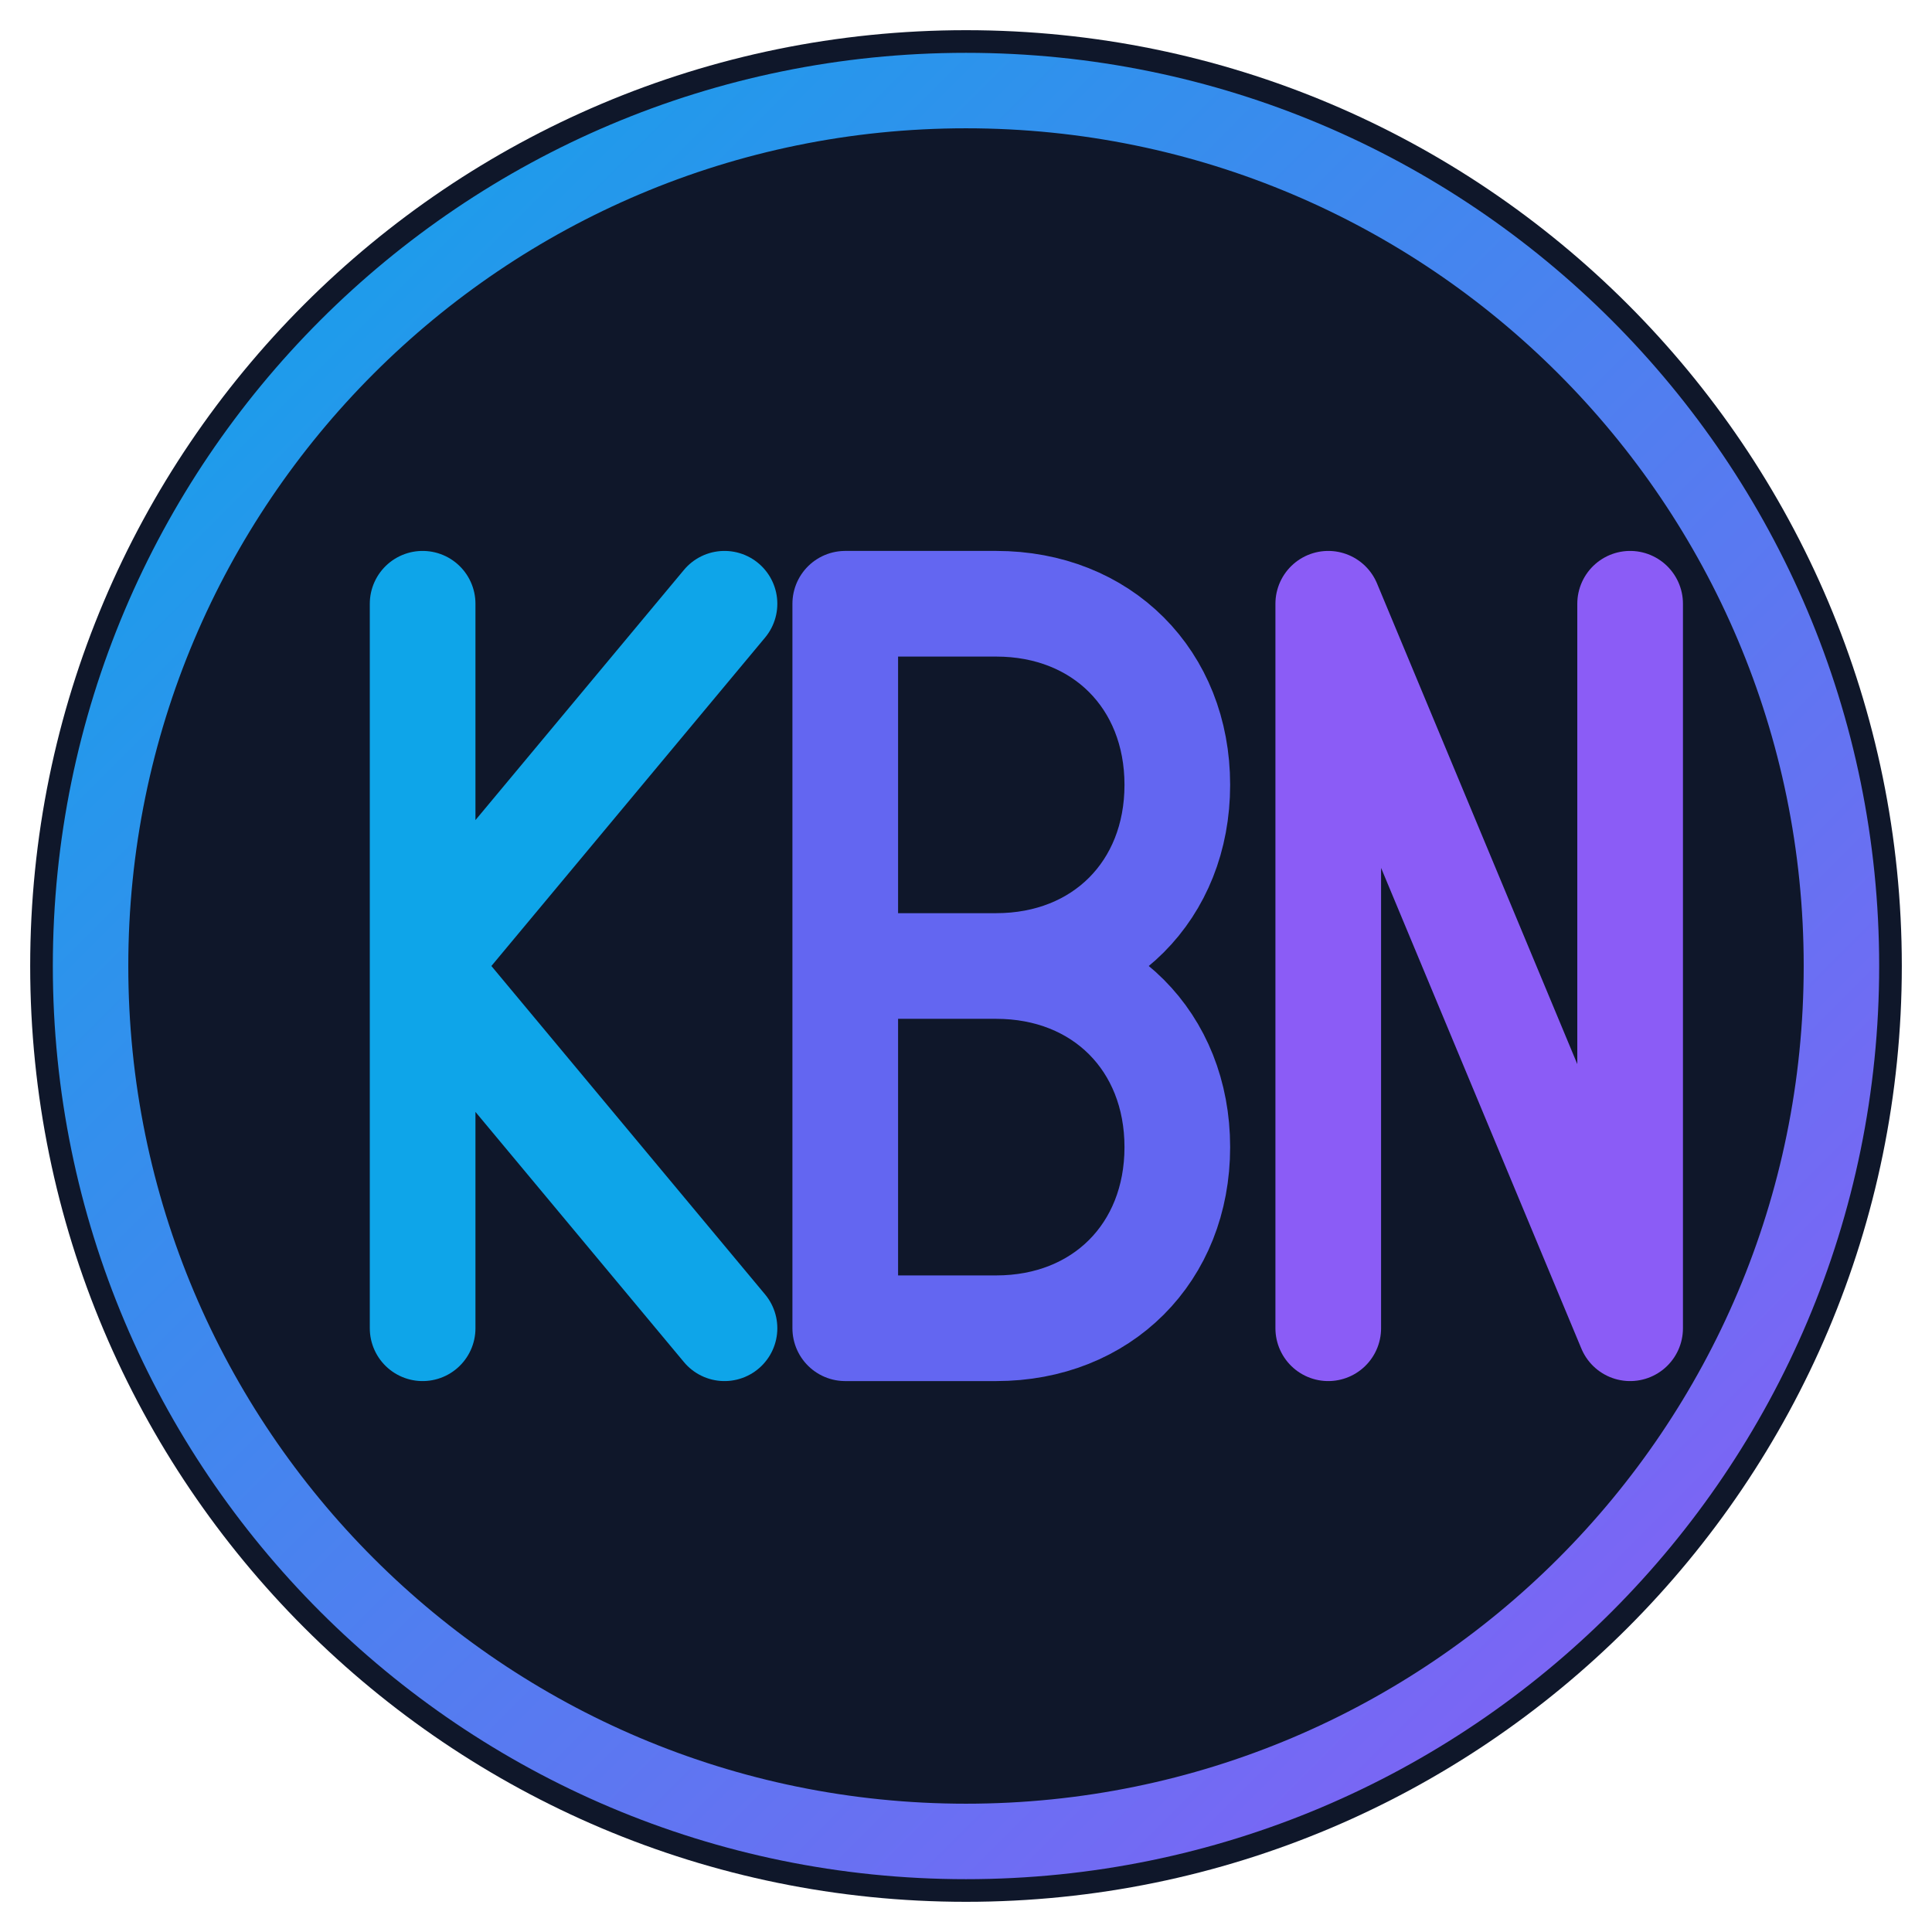
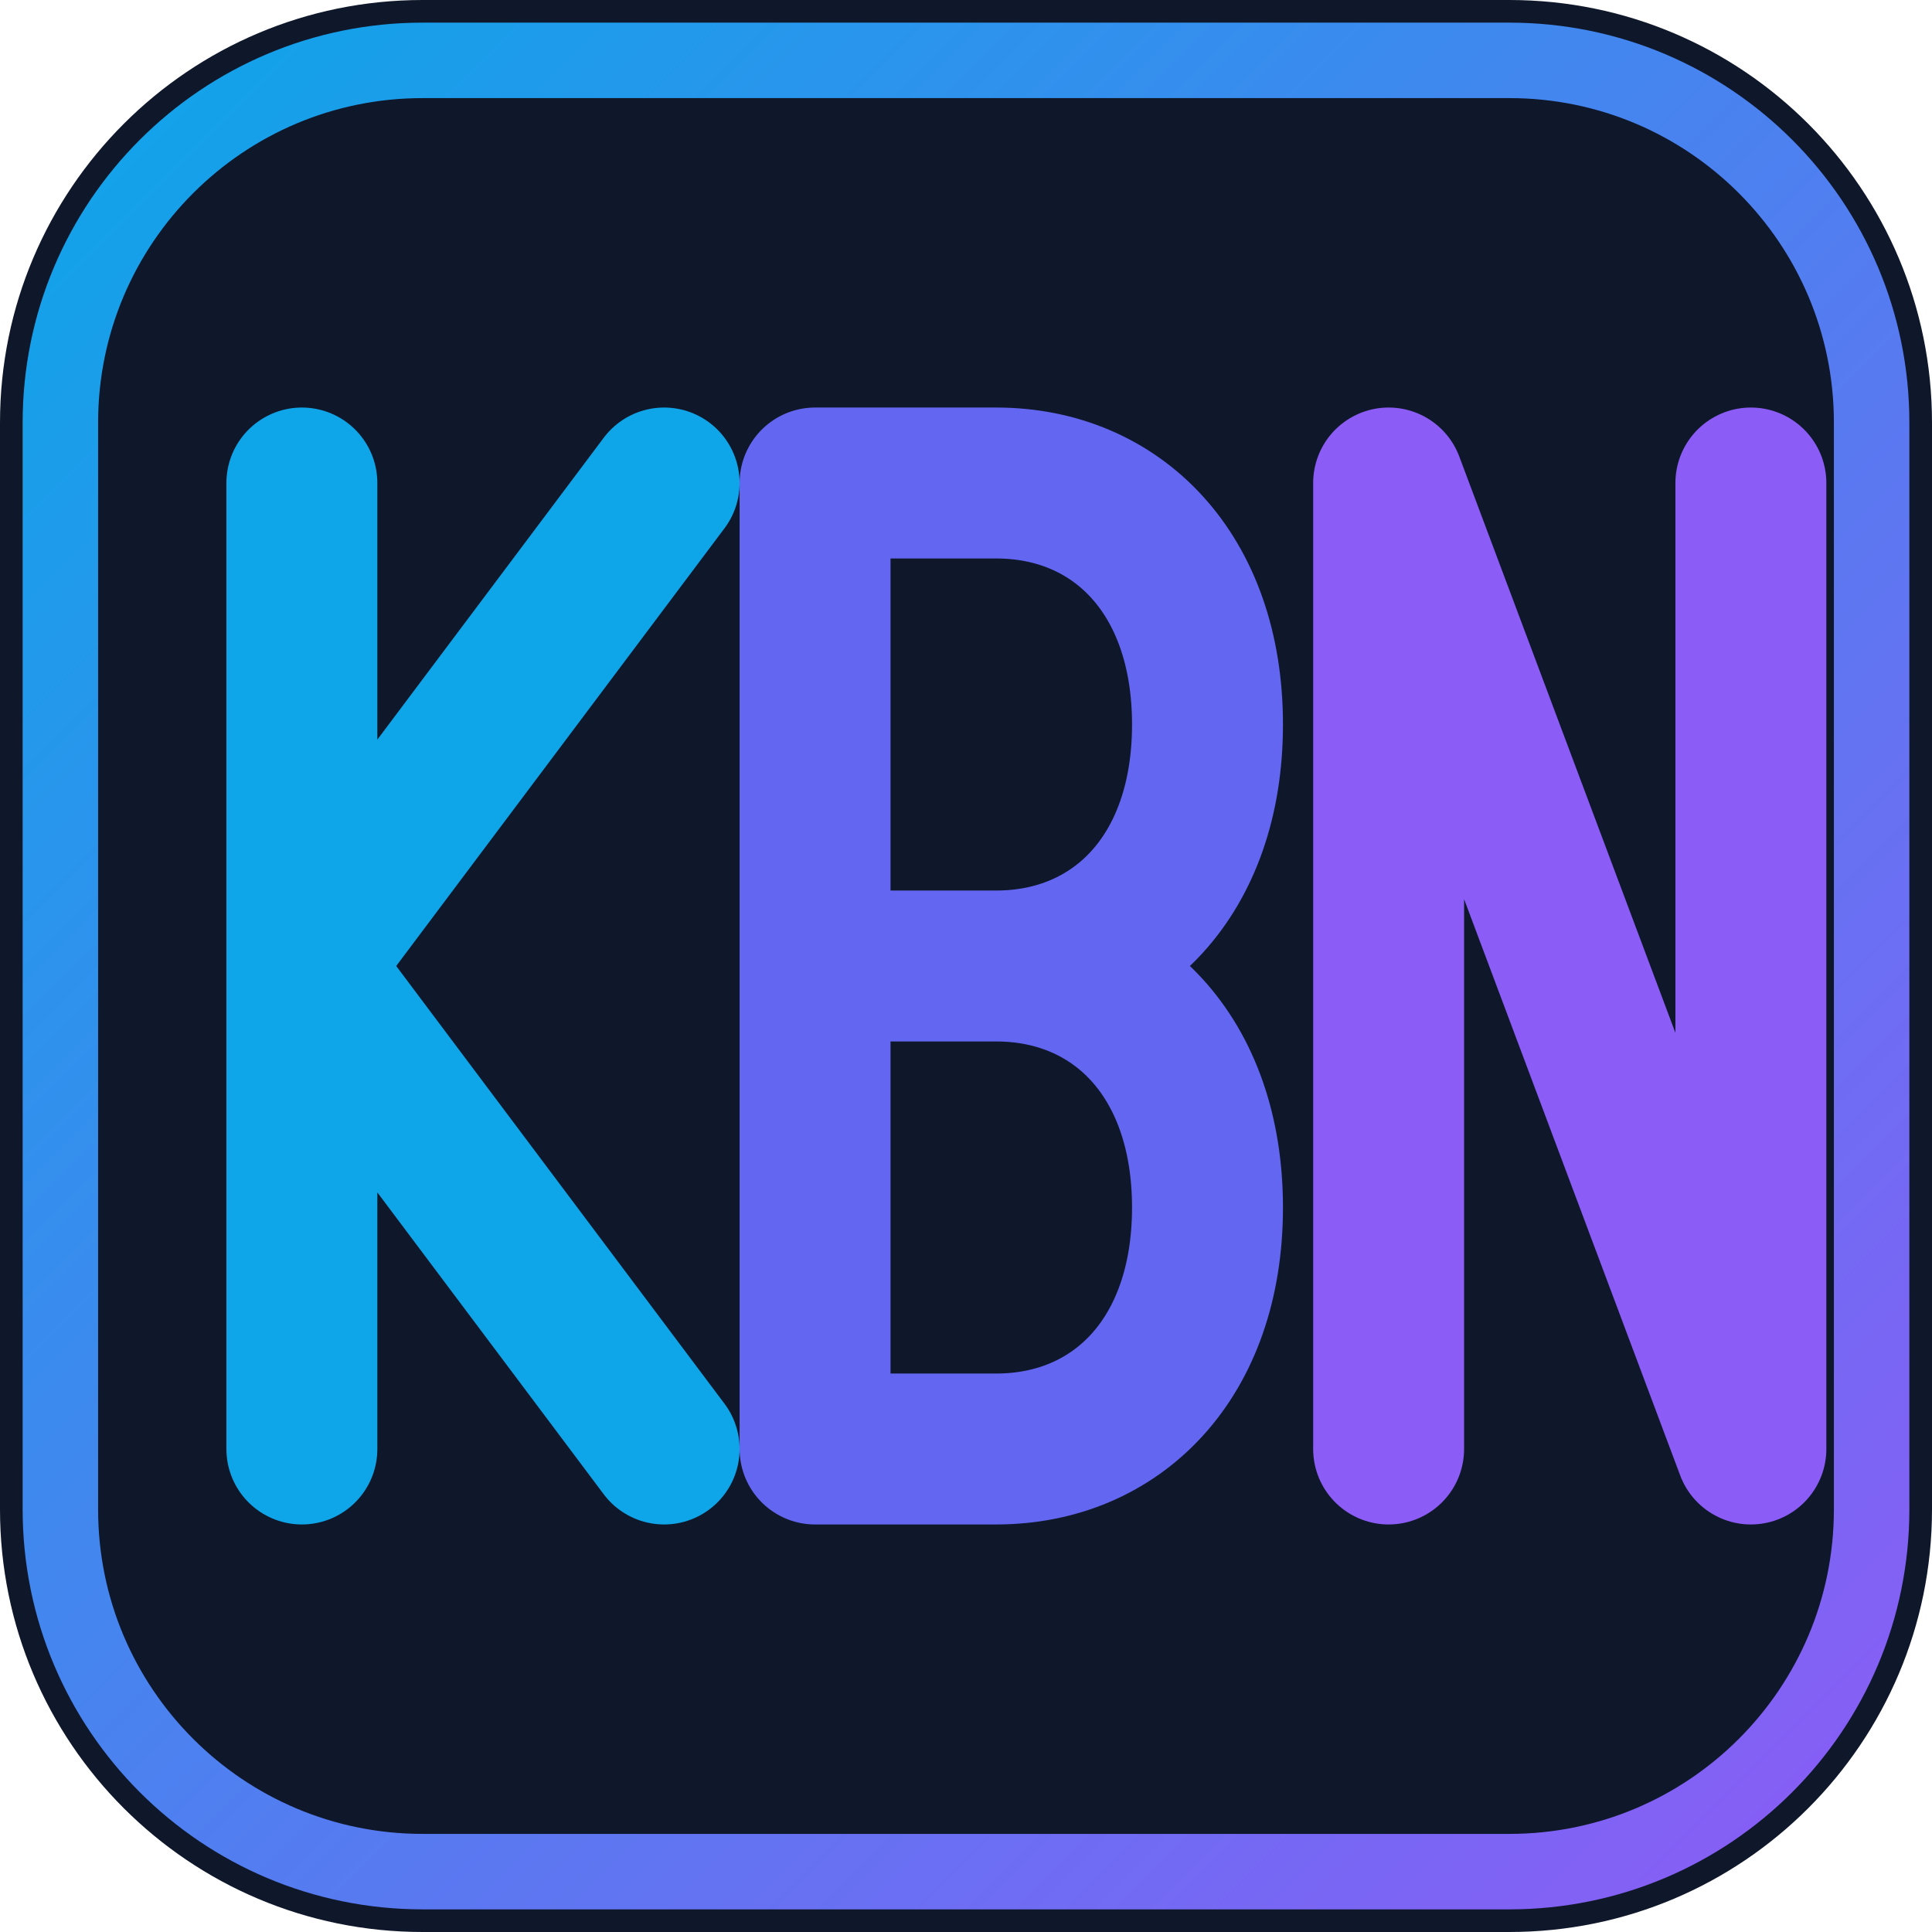
<svg xmlns="http://www.w3.org/2000/svg" viewBox="0 0 64 64">
  <defs>
    <linearGradient id="g1" x1="0%" y1="0%" x2="100%" y2="100%">
      <stop offset="0%" stop-color="#0ea5e9" />
      <stop offset="100%" stop-color="#8b5cf6" />
    </linearGradient>
  </defs>
-   <circle cx="32" cy="32" r="31" fill="#0f172a" />
-   <circle cx="32" cy="32" r="29" fill="none" stroke="url(#g1)" stroke-width="2.5" />
-   <path d="M14 20v24M14 32l10-12M14 32l10 12" fill="none" stroke="#0ea5e9" stroke-width="3.5" stroke-linecap="round" stroke-linejoin="round" />
-   <path d="M28 20v24M28 20h5c3.5 0 6 2.5 6 6s-2.5 6-6 6h-5M28 32h5c3.5 0 6 2.5 6 6s-2.5 6-6 6h-5" fill="none" stroke="#6366f1" stroke-width="3.5" stroke-linecap="round" stroke-linejoin="round" />
-   <path d="M44 44V20l10 24V20" fill="none" stroke="#8b5cf6" stroke-width="3.5" stroke-linecap="round" stroke-linejoin="round" />
+   <rect width="64" height="64" rx="14" fill="#0f172a" />
+   <rect x="2" y="2" width="60" height="60" rx="12" fill="none" stroke="url(#g1)" stroke-width="2.5" />
+   <path d="M10 16v32M10 32l12-16M10 32l12 16" fill="none" stroke="#0ea5e9" stroke-width="5" stroke-linecap="round" stroke-linejoin="round" />
+   <path d="M27 16v32M27 16h6c4 0 7 3 7 8s-3 8-7 8h-6M27 32h6c4 0 7 3 7 8s-3 8-7 8h-6" fill="none" stroke="#6366f1" stroke-width="5" stroke-linecap="round" stroke-linejoin="round" />
+   <path d="M46 48V16l12 32V16" fill="none" stroke="#8b5cf6" stroke-width="5" stroke-linecap="round" stroke-linejoin="round" />
</svg>
